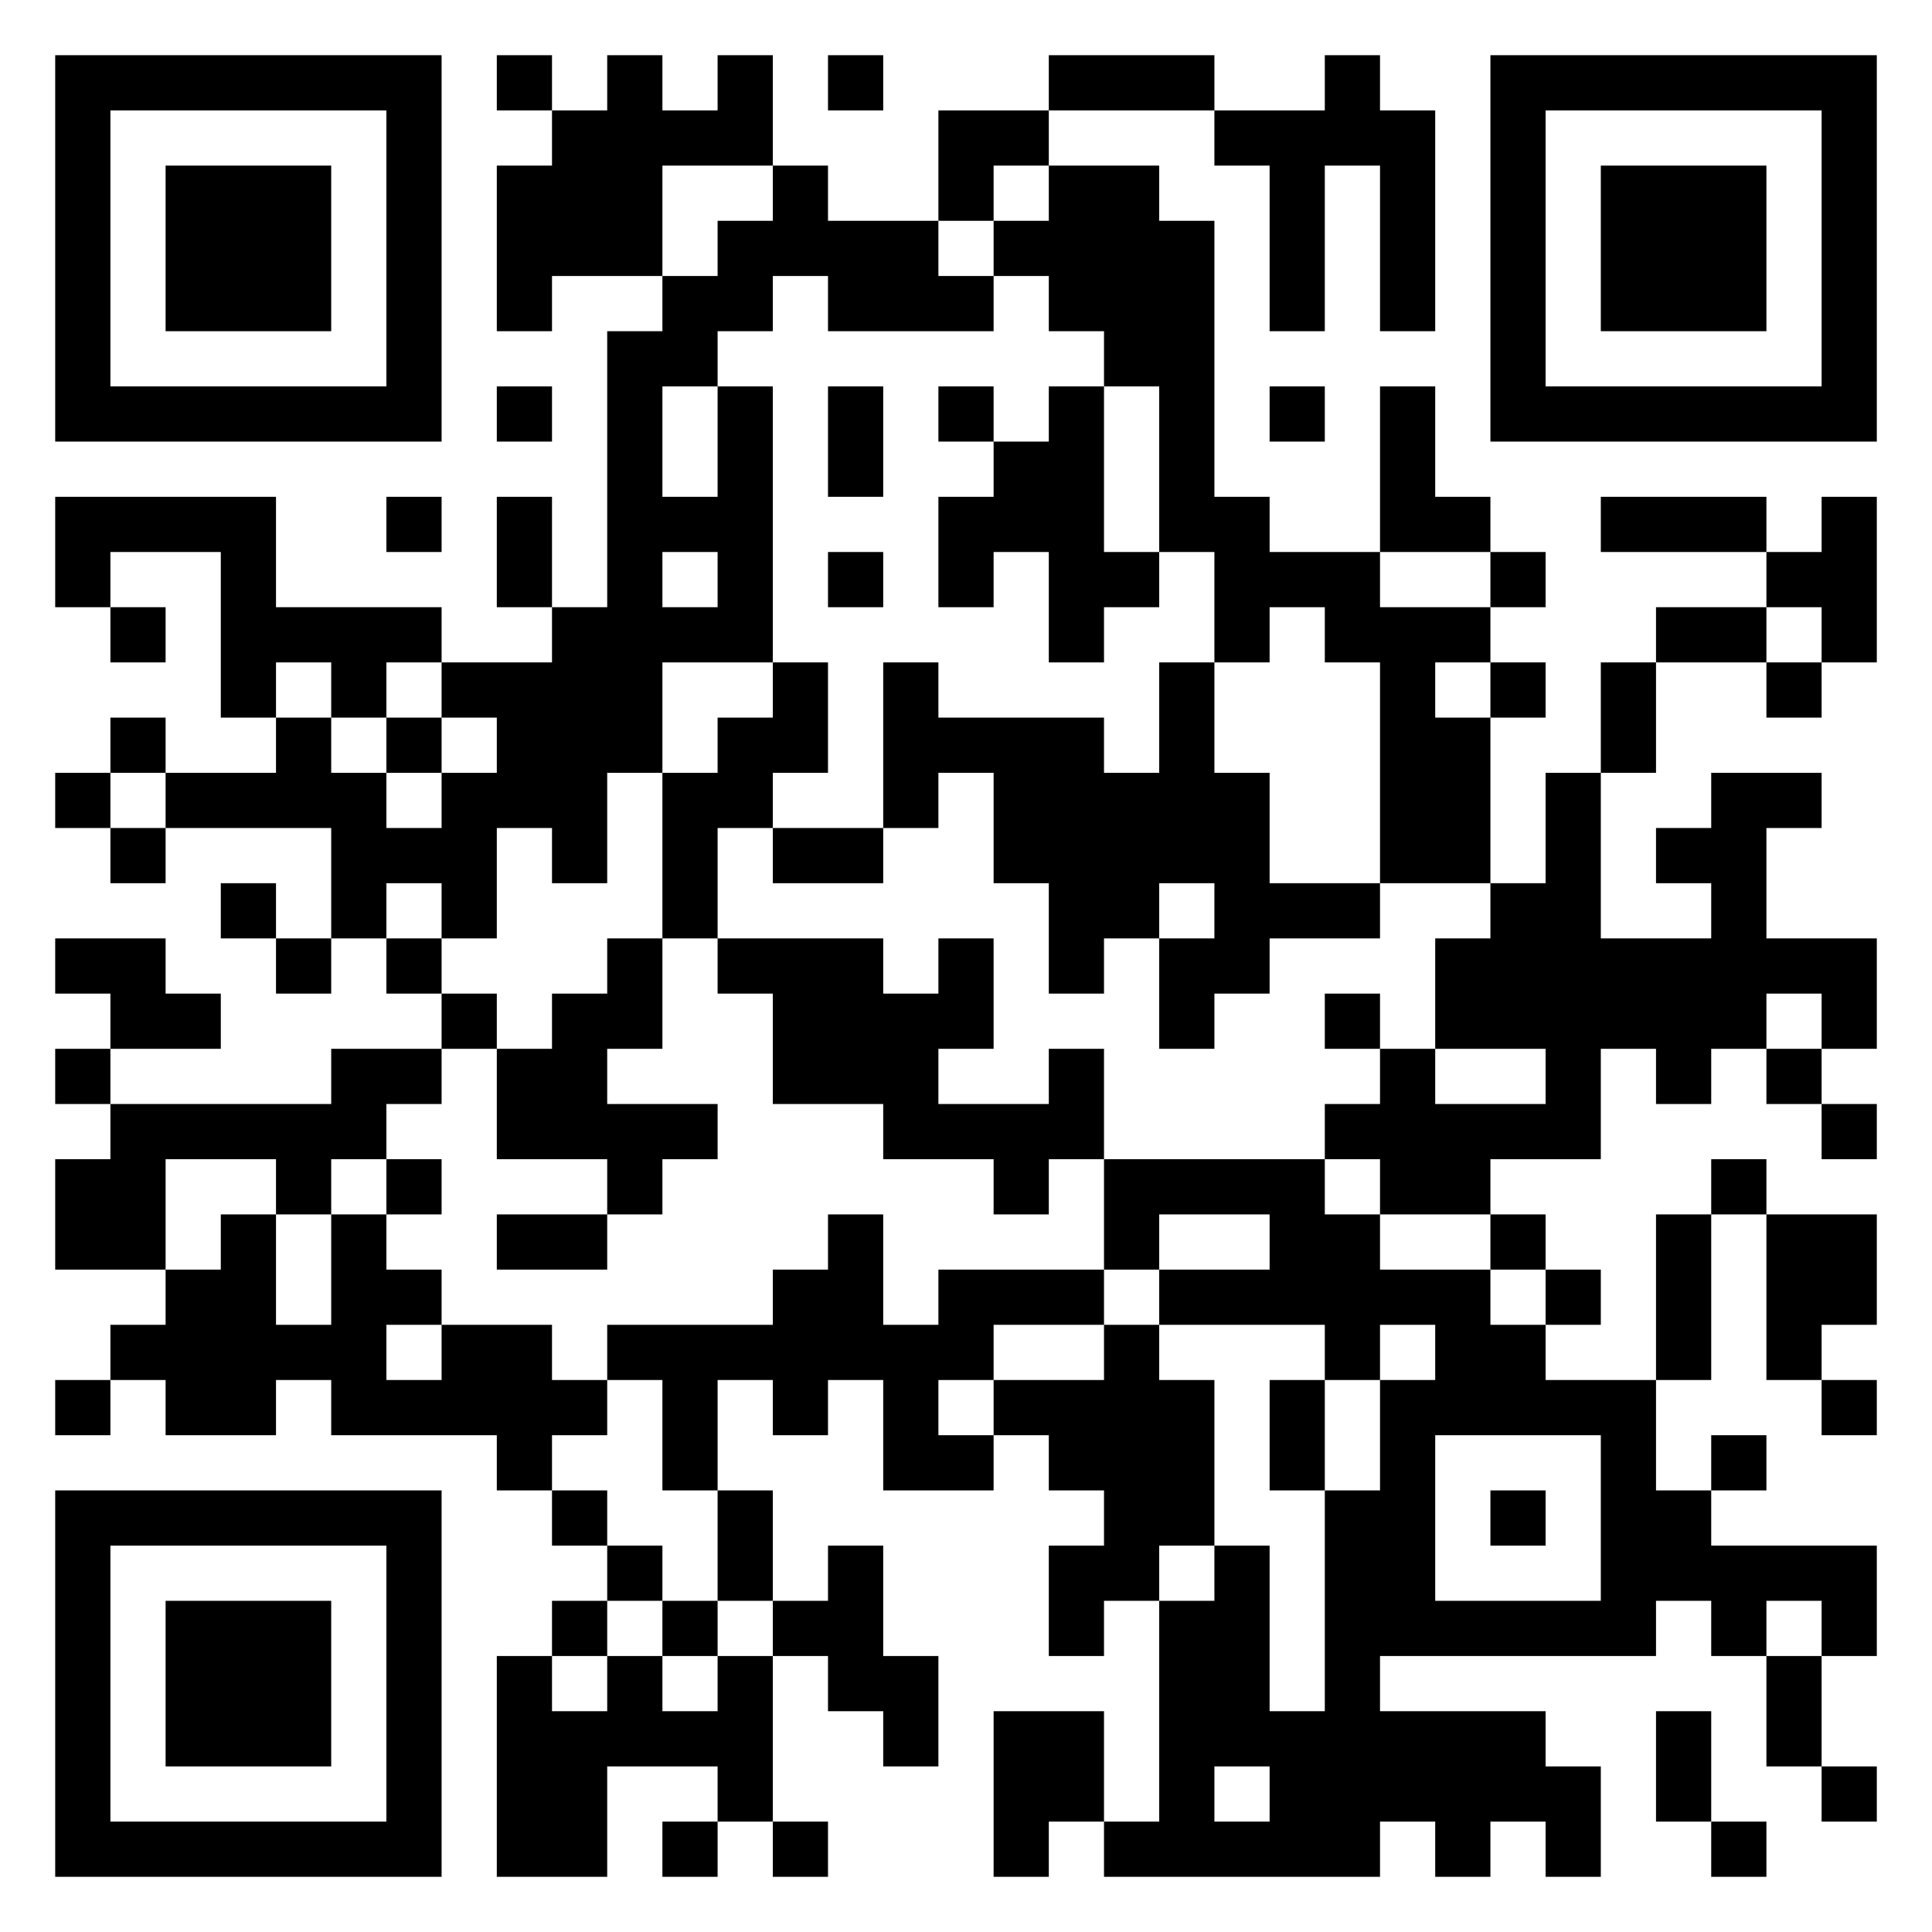
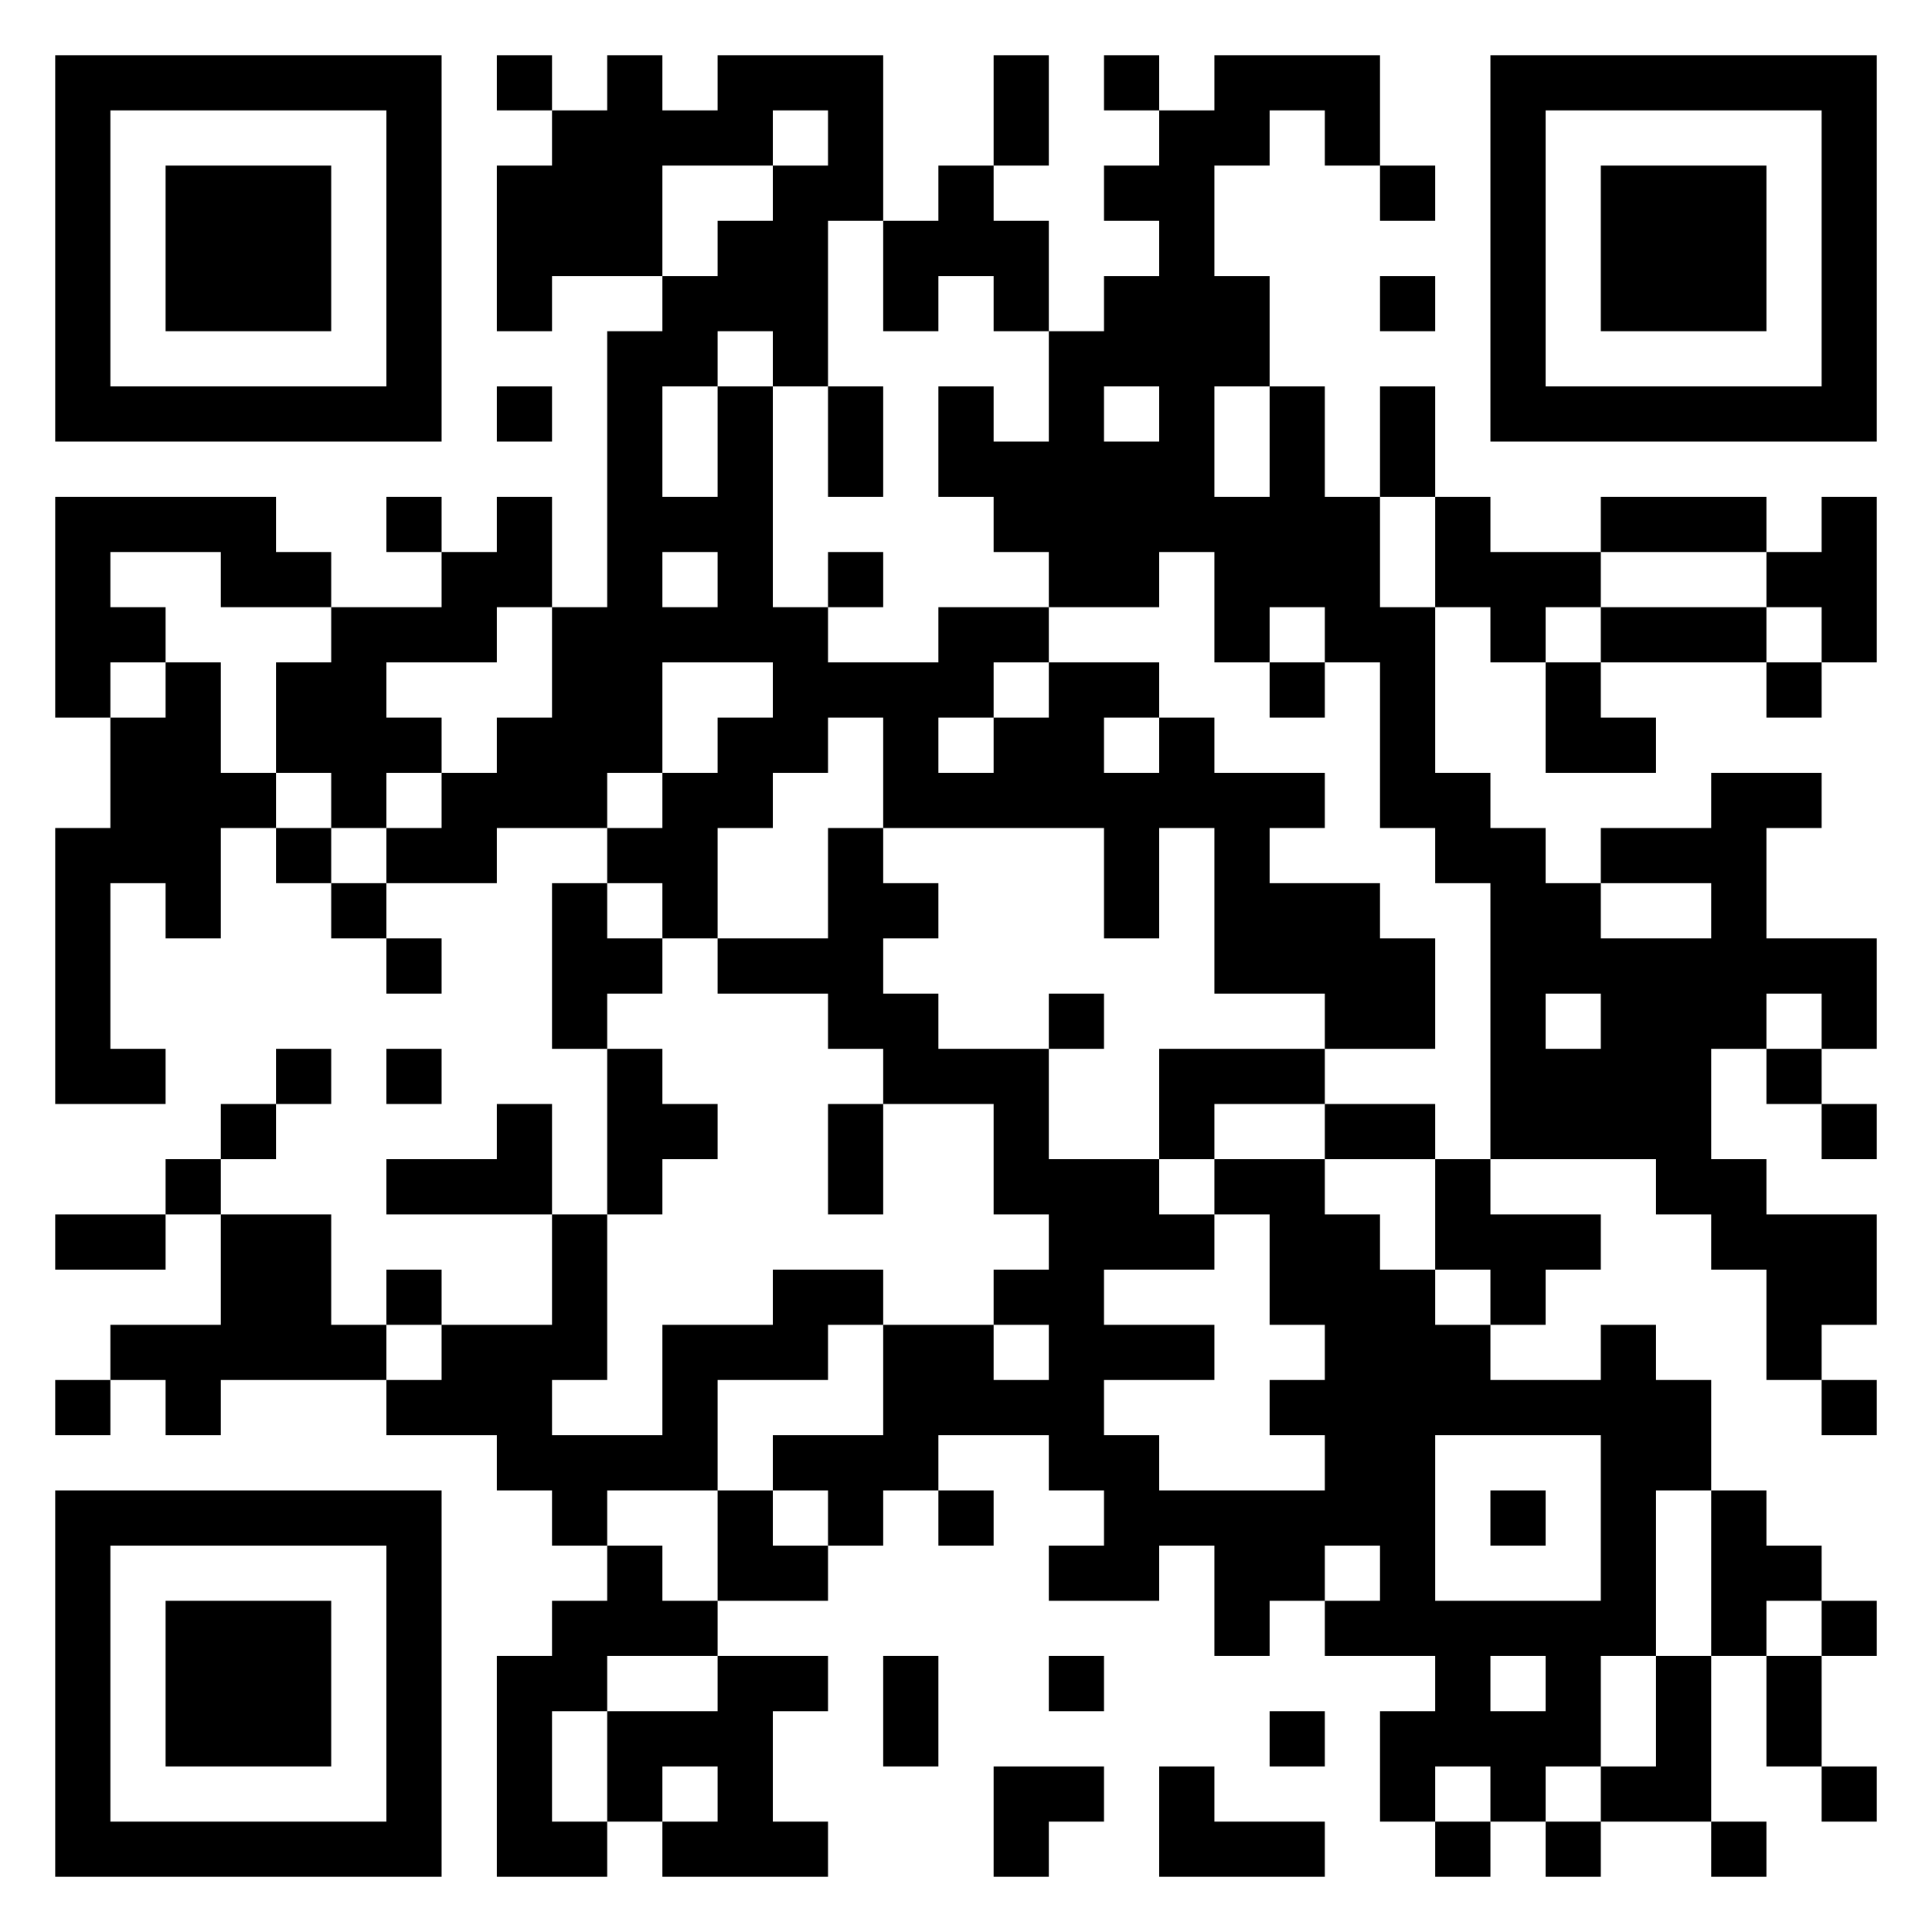
<svg xmlns="http://www.w3.org/2000/svg" version="1.1" width="600" height="600" viewBox="0 0 600 600">
  <rect x="0" y="0" width="600" height="600" fill="#ffffff" />
  <g transform="scale(17.143)">
    <g transform="translate(1,1)">
-       <path fill-rule="evenodd" d="M8 0L8 1L9 1L9 2L8 2L8 5L9 5L9 4L11 4L11 5L10 5L10 10L9 10L9 8L8 8L8 10L9 10L9 11L7 11L7 10L4 10L4 8L0 8L0 10L1 10L1 11L2 11L2 10L1 10L1 9L3 9L3 12L4 12L4 13L2 13L2 12L1 12L1 13L0 13L0 14L1 14L1 15L2 15L2 14L5 14L5 16L4 16L4 15L3 15L3 16L4 16L4 17L5 17L5 16L6 16L6 17L7 17L7 18L5 18L5 19L1 19L1 18L3 18L3 17L2 17L2 16L0 16L0 17L1 17L1 18L0 18L0 19L1 19L1 20L0 20L0 22L2 22L2 23L1 23L1 24L0 24L0 25L1 25L1 24L2 24L2 25L4 25L4 24L5 24L5 25L8 25L8 26L9 26L9 27L10 27L10 28L9 28L9 29L8 29L8 33L10 33L10 31L12 31L12 32L11 32L11 33L12 33L12 32L13 32L13 33L14 33L14 32L13 32L13 29L14 29L14 30L15 30L15 31L16 31L16 29L15 29L15 27L14 27L14 28L13 28L13 26L12 26L12 24L13 24L13 25L14 25L14 24L15 24L15 26L17 26L17 25L18 25L18 26L19 26L19 27L18 27L18 29L19 29L19 28L20 28L20 32L19 32L19 30L17 30L17 33L18 33L18 32L19 32L19 33L24 33L24 32L25 32L25 33L26 33L26 32L27 32L27 33L28 33L28 31L27 31L27 30L24 30L24 29L29 29L29 28L30 28L30 29L31 29L31 31L32 31L32 32L33 32L33 31L32 31L32 29L33 29L33 27L30 27L30 26L31 26L31 25L30 25L30 26L29 26L29 24L30 24L30 21L31 21L31 24L32 24L32 25L33 25L33 24L32 24L32 23L33 23L33 21L31 21L31 20L30 20L30 21L29 21L29 24L27 24L27 23L28 23L28 22L27 22L27 21L26 21L26 20L28 20L28 18L29 18L29 19L30 19L30 18L31 18L31 19L32 19L32 20L33 20L33 19L32 19L32 18L33 18L33 16L31 16L31 14L32 14L32 13L30 13L30 14L29 14L29 15L30 15L30 16L28 16L28 13L29 13L29 11L31 11L31 12L32 12L32 11L33 11L33 8L32 8L32 9L31 9L31 8L28 8L28 9L31 9L31 10L29 10L29 11L28 11L28 13L27 13L27 15L26 15L26 12L27 12L27 11L26 11L26 10L27 10L27 9L26 9L26 8L25 8L25 6L24 6L24 9L22 9L22 8L21 8L21 3L20 3L20 2L18 2L18 1L21 1L21 2L22 2L22 5L23 5L23 2L24 2L24 5L25 5L25 1L24 1L24 0L23 0L23 1L21 1L21 0L18 0L18 1L16 1L16 3L14 3L14 2L13 2L13 0L12 0L12 1L11 1L11 0L10 0L10 1L9 1L9 0ZM14 0L14 1L15 1L15 0ZM11 2L11 4L12 4L12 3L13 3L13 2ZM17 2L17 3L16 3L16 4L17 4L17 5L14 5L14 4L13 4L13 5L12 5L12 6L11 6L11 8L12 8L12 6L13 6L13 11L11 11L11 13L10 13L10 15L9 15L9 14L8 14L8 16L7 16L7 15L6 15L6 16L7 16L7 17L8 17L8 18L7 18L7 19L6 19L6 20L5 20L5 21L4 21L4 20L2 20L2 22L3 22L3 21L4 21L4 23L5 23L5 21L6 21L6 22L7 22L7 23L6 23L6 24L7 24L7 23L9 23L9 24L10 24L10 25L9 25L9 26L10 26L10 27L11 27L11 28L10 28L10 29L9 29L9 30L10 30L10 29L11 29L11 30L12 30L12 29L13 29L13 28L12 28L12 26L11 26L11 24L10 24L10 23L13 23L13 22L14 22L14 21L15 21L15 23L16 23L16 22L19 22L19 23L17 23L17 24L16 24L16 25L17 25L17 24L19 24L19 23L20 23L20 24L21 24L21 27L20 27L20 28L21 28L21 27L22 27L22 30L23 30L23 26L24 26L24 24L25 24L25 23L24 23L24 24L23 24L23 23L20 23L20 22L22 22L22 21L20 21L20 22L19 22L19 20L23 20L23 21L24 21L24 22L26 22L26 23L27 23L27 22L26 22L26 21L24 21L24 20L23 20L23 19L24 19L24 18L25 18L25 19L27 19L27 18L25 18L25 16L26 16L26 15L24 15L24 11L23 11L23 10L22 10L22 11L21 11L21 9L20 9L20 6L19 6L19 5L18 5L18 4L17 4L17 3L18 3L18 2ZM8 6L8 7L9 7L9 6ZM14 6L14 8L15 8L15 6ZM16 6L16 7L17 7L17 8L16 8L16 10L17 10L17 9L18 9L18 11L19 11L19 10L20 10L20 9L19 9L19 6L18 6L18 7L17 7L17 6ZM22 6L22 7L23 7L23 6ZM6 8L6 9L7 9L7 8ZM11 9L11 10L12 10L12 9ZM14 9L14 10L15 10L15 9ZM24 9L24 10L26 10L26 9ZM31 10L31 11L32 11L32 10ZM4 11L4 12L5 12L5 13L6 13L6 14L7 14L7 13L8 13L8 12L7 12L7 11L6 11L6 12L5 12L5 11ZM13 11L13 12L12 12L12 13L11 13L11 16L10 16L10 17L9 17L9 18L8 18L8 20L10 20L10 21L8 21L8 22L10 22L10 21L11 21L11 20L12 20L12 19L10 19L10 18L11 18L11 16L12 16L12 17L13 17L13 19L15 19L15 20L17 20L17 21L18 21L18 20L19 20L19 18L18 18L18 19L16 19L16 18L17 18L17 16L16 16L16 17L15 17L15 16L12 16L12 14L13 14L13 15L15 15L15 14L16 14L16 13L17 13L17 15L18 15L18 17L19 17L19 16L20 16L20 18L21 18L21 17L22 17L22 16L24 16L24 15L22 15L22 13L21 13L21 11L20 11L20 13L19 13L19 12L16 12L16 11L15 11L15 14L13 14L13 13L14 13L14 11ZM25 11L25 12L26 12L26 11ZM6 12L6 13L7 13L7 12ZM1 13L1 14L2 14L2 13ZM20 15L20 16L21 16L21 15ZM23 17L23 18L24 18L24 17ZM31 17L31 18L32 18L32 17ZM6 20L6 21L7 21L7 20ZM22 24L22 26L23 26L23 24ZM25 25L25 28L28 28L28 25ZM26 26L26 27L27 27L27 26ZM11 28L11 29L12 29L12 28ZM31 28L31 29L32 29L32 28ZM29 30L29 32L30 32L30 33L31 33L31 32L30 32L30 30ZM21 31L21 32L22 32L22 31ZM0 0L0 7L7 7L7 0ZM1 1L1 6L6 6L6 1ZM2 2L2 5L5 5L5 2ZM26 0L26 7L33 7L33 0ZM27 1L27 6L32 6L32 1ZM28 2L28 5L31 5L31 2ZM0 26L0 33L7 33L7 26ZM1 27L1 32L6 32L6 27ZM2 28L2 31L5 31L5 28Z" fill="#000000" />
+       <path fill-rule="evenodd" d="M8 0L8 1L9 1L9 2L8 2L8 5L9 5L9 4L11 4L11 5L10 5L10 10L9 10L9 8L8 8L8 9L7 9L7 8L6 8L6 9L7 9L7 10L5 10L5 9L4 9L4 8L0 8L0 12L1 12L1 14L0 14L0 19L2 19L2 18L1 18L1 15L2 15L2 16L3 16L3 14L4 14L4 15L5 15L5 16L6 16L6 17L7 17L7 16L6 16L6 15L8 15L8 14L10 14L10 15L9 15L9 18L10 18L10 21L9 21L9 19L8 19L8 20L6 20L6 21L9 21L9 23L7 23L7 22L6 22L6 23L5 23L5 21L3 21L3 20L4 20L4 19L5 19L5 18L4 18L4 19L3 19L3 20L2 20L2 21L0 21L0 22L2 22L2 21L3 21L3 23L1 23L1 24L0 24L0 25L1 25L1 24L2 24L2 25L3 25L3 24L6 24L6 25L8 25L8 26L9 26L9 27L10 27L10 28L9 28L9 29L8 29L8 33L10 33L10 32L11 32L11 33L14 33L14 32L13 32L13 30L14 30L14 29L12 29L12 28L14 28L14 27L15 27L15 26L16 26L16 27L17 27L17 26L16 26L16 25L18 25L18 26L19 26L19 27L18 27L18 28L20 28L20 27L21 27L21 29L22 29L22 28L23 28L23 29L25 29L25 30L24 30L24 32L25 32L25 33L26 33L26 32L27 32L27 33L28 33L28 32L30 32L30 33L31 33L31 32L30 32L30 29L31 29L31 31L32 31L32 32L33 32L33 31L32 31L32 29L33 29L33 28L32 28L32 27L31 27L31 26L30 26L30 24L29 24L29 23L28 23L28 24L26 24L26 23L27 23L27 22L28 22L28 21L26 21L26 20L29 20L29 21L30 21L30 22L31 22L31 24L32 24L32 25L33 25L33 24L32 24L32 23L33 23L33 21L31 21L31 20L30 20L30 18L31 18L31 19L32 19L32 20L33 20L33 19L32 19L32 18L33 18L33 16L31 16L31 14L32 14L32 13L30 13L30 14L28 14L28 15L27 15L27 14L26 14L26 13L25 13L25 10L26 10L26 11L27 11L27 13L29 13L29 12L28 12L28 11L31 11L31 12L32 12L32 11L33 11L33 8L32 8L32 9L31 9L31 8L28 8L28 9L26 9L26 8L25 8L25 6L24 6L24 8L23 8L23 6L22 6L22 4L21 4L21 2L22 2L22 1L23 1L23 2L24 2L24 3L25 3L25 2L24 2L24 0L21 0L21 1L20 1L20 0L19 0L19 1L20 1L20 2L19 2L19 3L20 3L20 4L19 4L19 5L18 5L18 3L17 3L17 2L18 2L18 0L17 0L17 2L16 2L16 3L15 3L15 0L12 0L12 1L11 1L11 0L10 0L10 1L9 1L9 0ZM13 1L13 2L11 2L11 4L12 4L12 3L13 3L13 2L14 2L14 1ZM14 3L14 6L13 6L13 5L12 5L12 6L11 6L11 8L12 8L12 6L13 6L13 10L14 10L14 11L16 11L16 10L18 10L18 11L17 11L17 12L16 12L16 13L17 13L17 12L18 12L18 11L20 11L20 12L19 12L19 13L20 13L20 12L21 12L21 13L23 13L23 14L22 14L22 15L24 15L24 16L25 16L25 18L23 18L23 17L21 17L21 14L20 14L20 16L19 16L19 14L15 14L15 12L14 12L14 13L13 13L13 14L12 14L12 16L11 16L11 15L10 15L10 16L11 16L11 17L10 17L10 18L11 18L11 19L12 19L12 20L11 20L11 21L10 21L10 24L9 24L9 25L11 25L11 23L13 23L13 22L15 22L15 23L14 23L14 24L12 24L12 26L10 26L10 27L11 27L11 28L12 28L12 26L13 26L13 27L14 27L14 26L13 26L13 25L15 25L15 23L17 23L17 24L18 24L18 23L17 23L17 22L18 22L18 21L17 21L17 19L15 19L15 18L14 18L14 17L12 17L12 16L14 16L14 14L15 14L15 15L16 15L16 16L15 16L15 17L16 17L16 18L18 18L18 20L20 20L20 21L21 21L21 22L19 22L19 23L21 23L21 24L19 24L19 25L20 25L20 26L23 26L23 25L22 25L22 24L23 24L23 23L22 23L22 21L21 21L21 20L23 20L23 21L24 21L24 22L25 22L25 23L26 23L26 22L25 22L25 20L26 20L26 15L25 15L25 14L24 14L24 11L23 11L23 10L22 10L22 11L21 11L21 9L20 9L20 10L18 10L18 9L17 9L17 8L16 8L16 6L17 6L17 7L18 7L18 5L17 5L17 4L16 4L16 5L15 5L15 3ZM24 4L24 5L25 5L25 4ZM8 6L8 7L9 7L9 6ZM14 6L14 8L15 8L15 6ZM19 6L19 7L20 7L20 6ZM21 6L21 8L22 8L22 6ZM24 8L24 10L25 10L25 8ZM1 9L1 10L2 10L2 11L1 11L1 12L2 12L2 11L3 11L3 13L4 13L4 14L5 14L5 15L6 15L6 14L7 14L7 13L8 13L8 12L9 12L9 10L8 10L8 11L6 11L6 12L7 12L7 13L6 13L6 14L5 14L5 13L4 13L4 11L5 11L5 10L3 10L3 9ZM11 9L11 10L12 10L12 9ZM14 9L14 10L15 10L15 9ZM28 9L28 10L27 10L27 11L28 11L28 10L31 10L31 11L32 11L32 10L31 10L31 9ZM11 11L11 13L10 13L10 14L11 14L11 13L12 13L12 12L13 12L13 11ZM22 11L22 12L23 12L23 11ZM28 15L28 16L30 16L30 15ZM18 17L18 18L19 18L19 17ZM27 17L27 18L28 18L28 17ZM31 17L31 18L32 18L32 17ZM6 18L6 19L7 19L7 18ZM20 18L20 20L21 20L21 19L23 19L23 20L25 20L25 19L23 19L23 18ZM14 19L14 21L15 21L15 19ZM6 23L6 24L7 24L7 23ZM25 25L25 28L28 28L28 25ZM26 26L26 27L27 27L27 26ZM29 26L29 29L28 29L28 31L27 31L27 32L28 32L28 31L29 31L29 29L30 29L30 26ZM23 27L23 28L24 28L24 27ZM31 28L31 29L32 29L32 28ZM10 29L10 30L9 30L9 32L10 32L10 30L12 30L12 29ZM15 29L15 31L16 31L16 29ZM18 29L18 30L19 30L19 29ZM26 29L26 30L27 30L27 29ZM22 30L22 31L23 31L23 30ZM11 31L11 32L12 32L12 31ZM17 31L17 33L18 33L18 32L19 32L19 31ZM20 31L20 33L23 33L23 32L21 32L21 31ZM25 31L25 32L26 32L26 31ZM0 0L0 7L7 7L7 0ZM1 1L1 6L6 6L6 1ZM2 2L2 5L5 5L5 2ZM26 0L26 7L33 7L33 0ZM27 1L27 6L32 6L32 1ZM28 2L28 5L31 5L31 2ZM0 26L0 33L7 33L7 26ZM1 27L1 32L6 32L6 27ZM2 28L2 31L5 31L5 28Z" fill="#000000" />
    </g>
  </g>
</svg>
